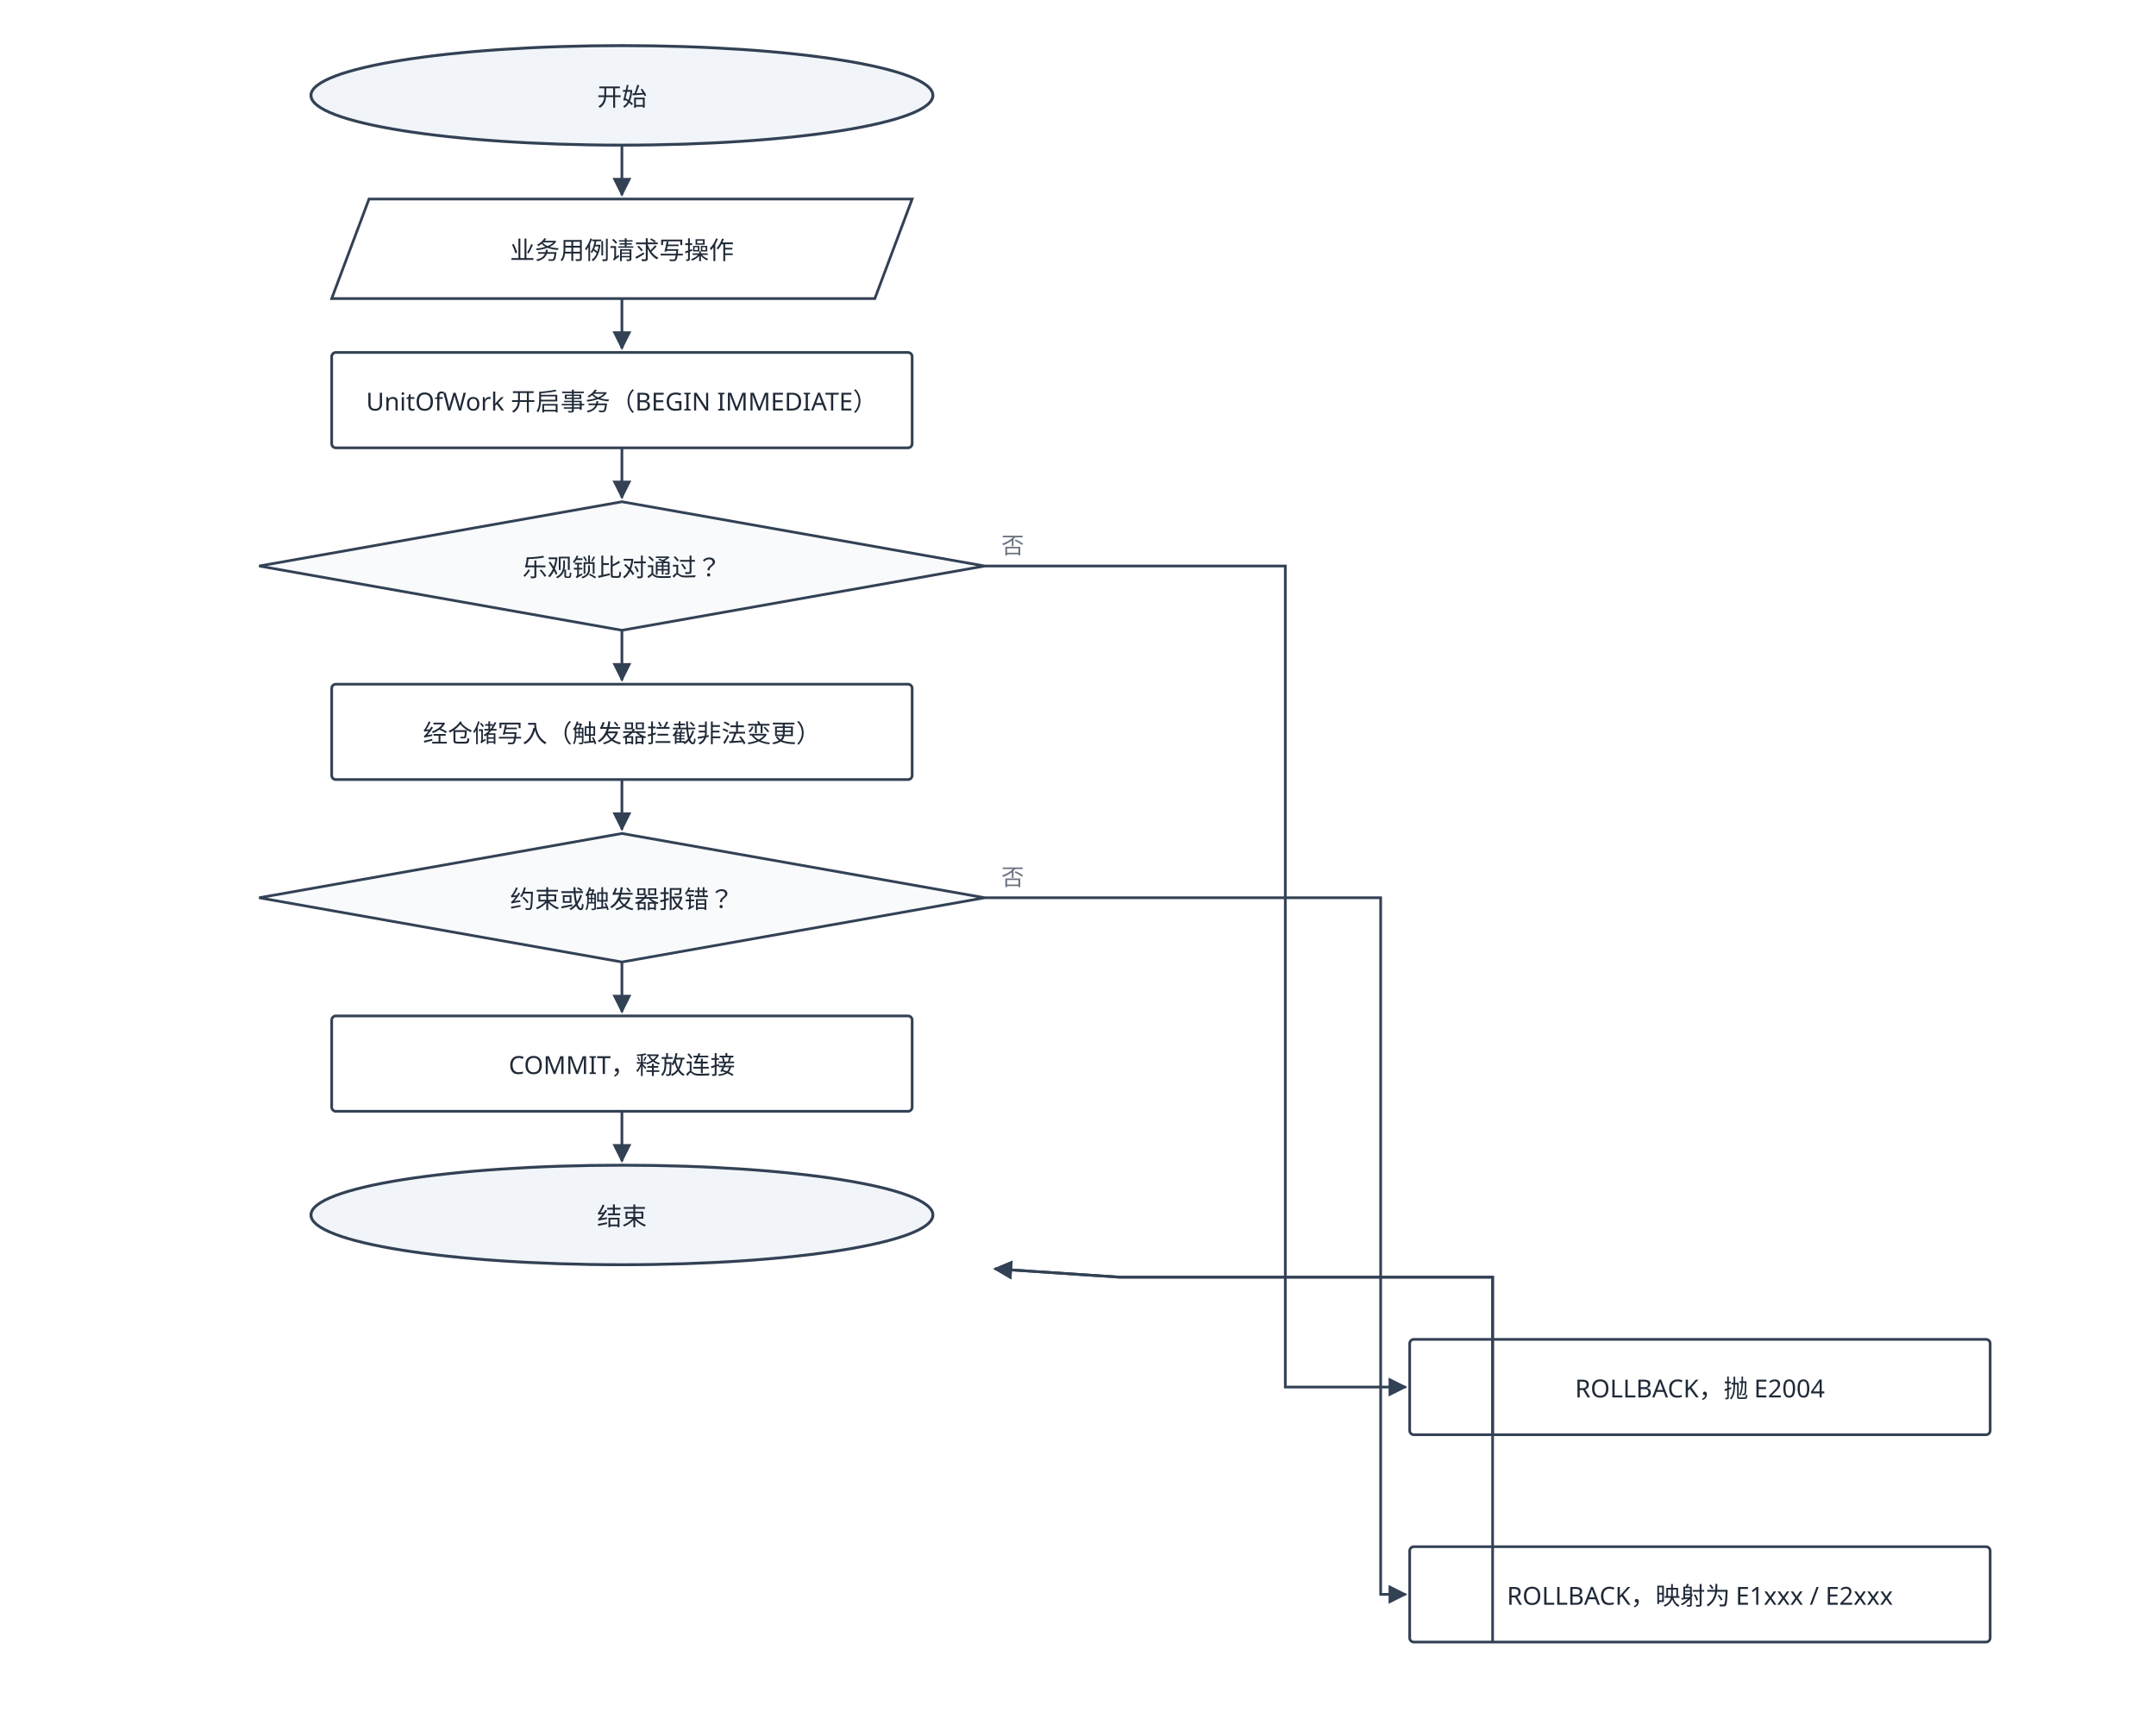
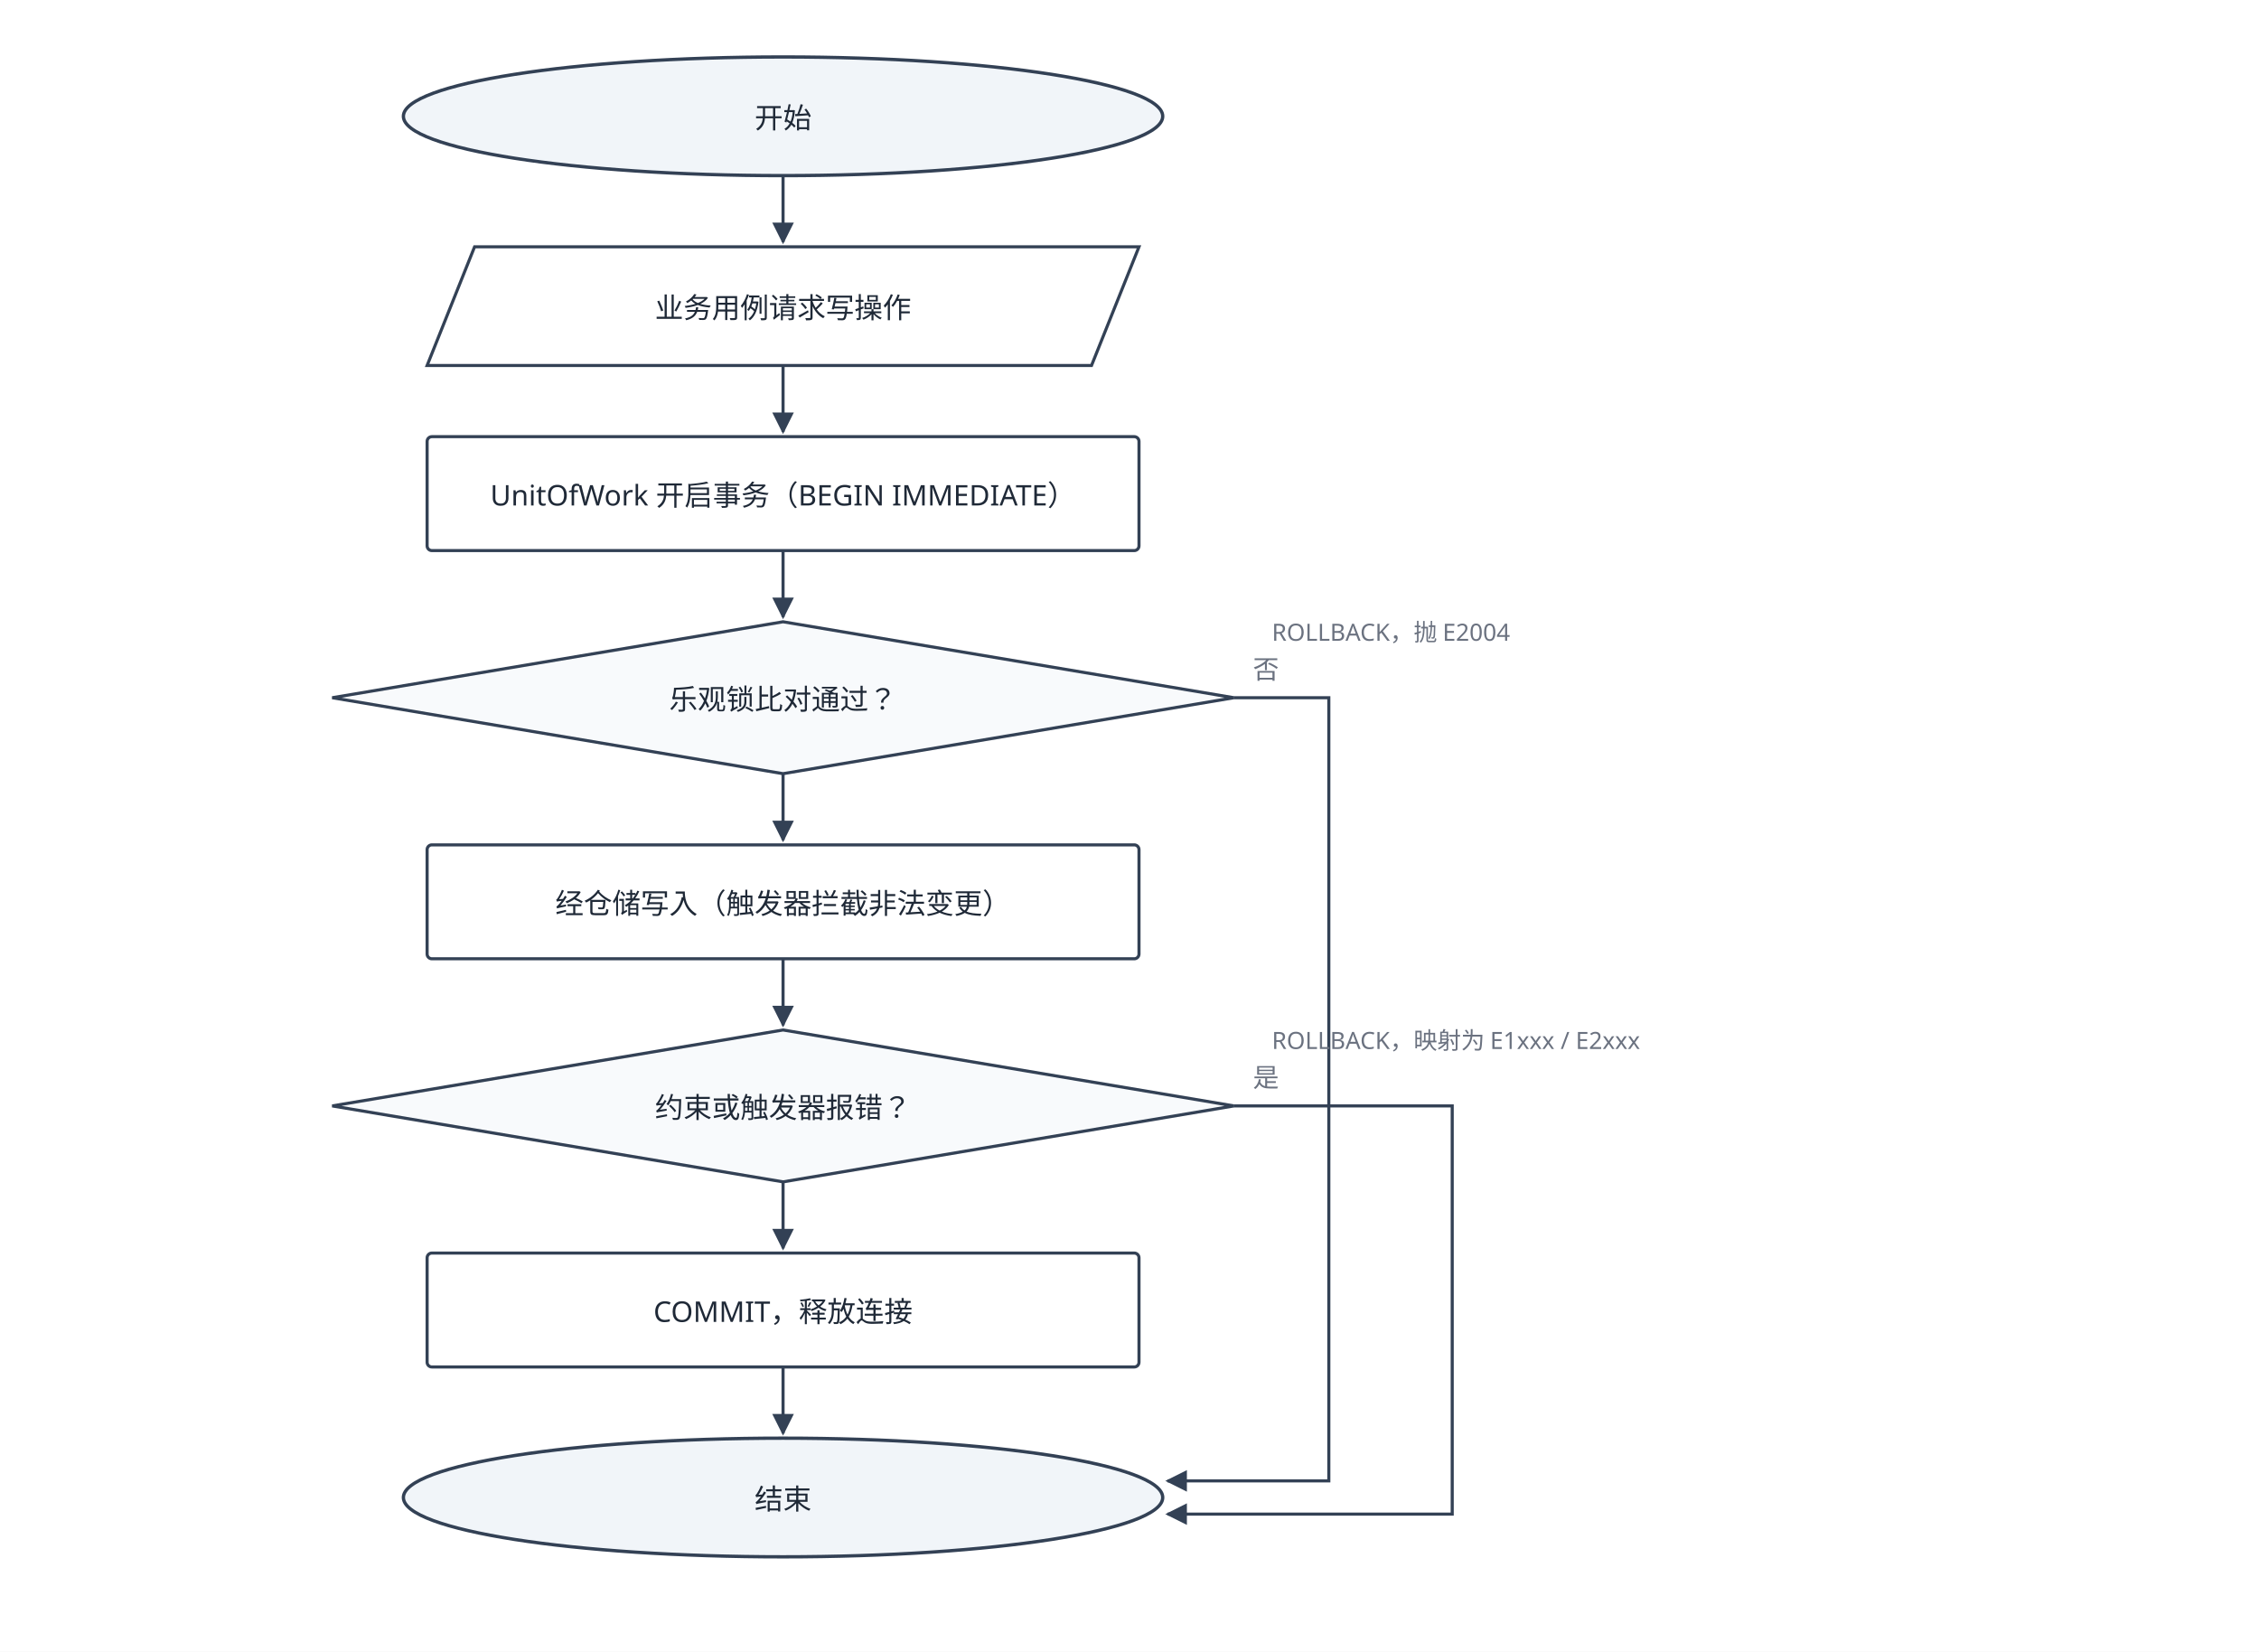
- <svg xmlns="http://www.w3.org/2000/svg" width="1040" height="832" viewBox="0 0 1040 832">
-   <rect width="1040" height="832" fill="#ffffff" />
+ <svg xmlns="http://www.w3.org/2000/svg" width="952" height="696" viewBox="0 0 952 696">
+   <rect width="952" height="696" fill="#ffffff" />
  <defs>
    <marker id="a" viewBox="0 0 10 10" refX="9" refY="5" markerWidth="7" markerHeight="7" orient="auto-start-reverse">
      <path d="M 0 0 L 10 5 L 0 10 z" fill="#334155" />
    </marker>
  </defs>
-   <ellipse cx="300" cy="46.0" rx="150" ry="24.0" fill="#f1f5f9" stroke="#334155" stroke-width="1.4" />
-   <text x="300.0" y="51.0" font-family="Microsoft YaHei, SimHei, sans-serif" font-size="12" fill="#1f2937" text-anchor="middle">开始</text>
-   <path d="M 178.0 96 L 440.0 96 L 422.0 144 L 160.0 144 Z" fill="#ffffff" stroke="#334155" stroke-width="1.3" />
-   <text x="300.0" y="125.0" font-family="Microsoft YaHei, SimHei, sans-serif" font-size="12" fill="#1f2937" text-anchor="middle">业务用例请求写操作</text>
-   <rect x="160.0" y="170" width="280" height="46" rx="2" fill="#ffffff" stroke="#334155" stroke-width="1.3" />
-   <text x="300.0" y="198.0" font-family="Microsoft YaHei, SimHei, sans-serif" font-size="12" fill="#1f2937" text-anchor="middle">UnitOfWork 开启事务（BEGIN IMMEDIATE）</text>
-   <path d="M 300 242.0 L 475.0 273.0 L 300 304.0 L 125.0 273.0 Z" fill="#f8fafc" stroke="#334155" stroke-width="1.3" />
-   <text x="300.0" y="278.0" font-family="Microsoft YaHei, SimHei, sans-serif" font-size="12" fill="#1f2937" text-anchor="middle">乐观锁比对通过？</text>
-   <rect x="160.0" y="330" width="280" height="46" rx="2" fill="#ffffff" stroke="#334155" stroke-width="1.3" />
-   <text x="300.0" y="358.0" font-family="Microsoft YaHei, SimHei, sans-serif" font-size="12" fill="#1f2937" text-anchor="middle">经仓储写入（触发器拦截非法变更）</text>
-   <path d="M 300 402.0 L 475.0 433.0 L 300 464.0 L 125.0 433.0 Z" fill="#f8fafc" stroke="#334155" stroke-width="1.3" />
-   <text x="300.0" y="438.0" font-family="Microsoft YaHei, SimHei, sans-serif" font-size="12" fill="#1f2937" text-anchor="middle">约束或触发器报错？</text>
-   <rect x="160.0" y="490" width="280" height="46" rx="2" fill="#ffffff" stroke="#334155" stroke-width="1.3" />
-   <text x="300.0" y="518.0" font-family="Microsoft YaHei, SimHei, sans-serif" font-size="12" fill="#1f2937" text-anchor="middle">COMMIT，释放连接</text>
-   <ellipse cx="300" cy="586.0" rx="150" ry="24.0" fill="#f1f5f9" stroke="#334155" stroke-width="1.4" />
-   <text x="300.0" y="591.0" font-family="Microsoft YaHei, SimHei, sans-serif" font-size="12" fill="#1f2937" text-anchor="middle">结束</text>
-   <rect x="680.0" y="646" width="280" height="46" rx="2" fill="#ffffff" stroke="#334155" stroke-width="1.3" />
-   <text x="820.0" y="674.0" font-family="Microsoft YaHei, SimHei, sans-serif" font-size="12" fill="#1f2937" text-anchor="middle">ROLLBACK，抛 E2004</text>
-   <rect x="680.0" y="746" width="280" height="46" rx="2" fill="#ffffff" stroke="#334155" stroke-width="1.3" />
-   <text x="820.0" y="774.0" font-family="Microsoft YaHei, SimHei, sans-serif" font-size="12" fill="#1f2937" text-anchor="middle">ROLLBACK，映射为 E1xxx / E2xxx</text>
-   <path d="M 300 70.0 L 300 94.0" fill="none" stroke="#334155" stroke-width="1.3" marker-end="url(#a)" />
-   <path d="M 300 144.0 L 300 168.0" fill="none" stroke="#334155" stroke-width="1.3" marker-end="url(#a)" />
-   <path d="M 300 216.0 L 300 240.0" fill="none" stroke="#334155" stroke-width="1.3" marker-end="url(#a)" />
-   <path d="M 300 304.0 L 300 328.0" fill="none" stroke="#334155" stroke-width="1.3" marker-end="url(#a)" />
-   <path d="M 300 376.0 L 300 400.0" fill="none" stroke="#334155" stroke-width="1.3" marker-end="url(#a)" />
-   <path d="M 300 464.0 L 300 488.0" fill="none" stroke="#334155" stroke-width="1.3" marker-end="url(#a)" />
-   <path d="M 300 536.0 L 300 560.0" fill="none" stroke="#334155" stroke-width="1.3" marker-end="url(#a)" />
-   <text x="483.0" y="267.0" font-family="Microsoft YaHei, SimHei, sans-serif" font-size="11" fill="#6b7280" text-anchor="start">否</text>
-   <path d="M 475 273.0 L 620 273.0 L 620 669.0 L 678.0 669.0" fill="none" stroke="#334155" stroke-width="1.3" marker-end="url(#a)" />
-   <text x="483.0" y="427.0" font-family="Microsoft YaHei, SimHei, sans-serif" font-size="11" fill="#6b7280" text-anchor="start">否</text>
-   <path d="M 475 433.0 L 666 433.0 L 666 769.0 L 678.0 769.0" fill="none" stroke="#334155" stroke-width="1.3" marker-end="url(#a)" />
-   <path d="M 720 692.0 L 720 616.0 L 540 616.0 L 480.0 612.0" fill="none" stroke="#334155" stroke-width="1.3" marker-end="url(#a)" />
-   <path d="M 720 792.0 L 720 616.0 L 540 616.0 L 480.0 612.0" fill="none" stroke="#334155" stroke-width="1.3" marker-end="url(#a)" />
+   <ellipse cx="330" cy="49.0" rx="160" ry="25.0" fill="#f1f5f9" stroke="#334155" stroke-width="1.4" />
+   <text x="330.0" y="54.0" font-family="Microsoft YaHei, SimHei, sans-serif" font-size="12" fill="#1f2937" text-anchor="middle">开始</text>
+   <path d="M 200.0 104 L 480.0 104 L 460.0 154 L 180.0 154 Z" fill="#ffffff" stroke="#334155" stroke-width="1.3" />
+   <text x="330.0" y="134.0" font-family="Microsoft YaHei, SimHei, sans-serif" font-size="12" fill="#1f2937" text-anchor="middle">业务用例请求写操作</text>
+   <rect x="180.0" y="184" width="300" height="48" rx="2" fill="#ffffff" stroke="#334155" stroke-width="1.3" />
+   <text x="330.0" y="213.0" font-family="Microsoft YaHei, SimHei, sans-serif" font-size="12" fill="#1f2937" text-anchor="middle">UnitOfWork 开启事务（BEGIN IMMEDIATE）</text>
+   <path d="M 330 262.0 L 520.0 294.0 L 330 326.0 L 140.0 294.0 Z" fill="#f8fafc" stroke="#334155" stroke-width="1.3" />
+   <text x="330.0" y="299.0" font-family="Microsoft YaHei, SimHei, sans-serif" font-size="12" fill="#1f2937" text-anchor="middle">乐观锁比对通过？</text>
+   <rect x="180.0" y="356" width="300" height="48" rx="2" fill="#ffffff" stroke="#334155" stroke-width="1.3" />
+   <text x="330.0" y="385.0" font-family="Microsoft YaHei, SimHei, sans-serif" font-size="12" fill="#1f2937" text-anchor="middle">经仓储写入（触发器拦截非法变更）</text>
+   <path d="M 330 434.0 L 520.0 466.0 L 330 498.0 L 140.0 466.0 Z" fill="#f8fafc" stroke="#334155" stroke-width="1.3" />
+   <text x="330.0" y="471.0" font-family="Microsoft YaHei, SimHei, sans-serif" font-size="12" fill="#1f2937" text-anchor="middle">约束或触发器报错？</text>
+   <rect x="180.0" y="528" width="300" height="48" rx="2" fill="#ffffff" stroke="#334155" stroke-width="1.3" />
+   <text x="330.0" y="557.0" font-family="Microsoft YaHei, SimHei, sans-serif" font-size="12" fill="#1f2937" text-anchor="middle">COMMIT，释放连接</text>
+   <ellipse cx="330" cy="631.0" rx="160" ry="25.0" fill="#f1f5f9" stroke="#334155" stroke-width="1.4" />
+   <text x="330.0" y="636.0" font-family="Microsoft YaHei, SimHei, sans-serif" font-size="12" fill="#1f2937" text-anchor="middle">结束</text>
+   <path d="M 330 74.0 L 330 102.0" fill="none" stroke="#334155" stroke-width="1.3" marker-end="url(#a)" />
+   <path d="M 330 154.0 L 330 182.0" fill="none" stroke="#334155" stroke-width="1.3" marker-end="url(#a)" />
+   <path d="M 330 232.0 L 330 260.0" fill="none" stroke="#334155" stroke-width="1.3" marker-end="url(#a)" />
+   <path d="M 330 326.0 L 330 354.0" fill="none" stroke="#334155" stroke-width="1.3" marker-end="url(#a)" />
+   <path d="M 330 404.0 L 330 432.0" fill="none" stroke="#334155" stroke-width="1.3" marker-end="url(#a)" />
+   <path d="M 330 498.0 L 330 526.0" fill="none" stroke="#334155" stroke-width="1.3" marker-end="url(#a)" />
+   <path d="M 330 576.0 L 330 604.0" fill="none" stroke="#334155" stroke-width="1.3" marker-end="url(#a)" />
+   <text x="528.0" y="286.0" font-family="Microsoft YaHei, SimHei, sans-serif" font-size="11" fill="#6b7280" text-anchor="start">否</text>
+   <path d="M 520 294.0 L 560 294.0 L 560 624.0 L 492.0 624.0" fill="none" stroke="#334155" stroke-width="1.3" marker-end="url(#a)" />
+   <text x="536.0" y="270.0" font-family="Microsoft YaHei, SimHei, sans-serif" font-size="10" fill="#6b7280" text-anchor="start">ROLLBACK，抛 E2004</text>
+   <text x="528.0" y="458.0" font-family="Microsoft YaHei, SimHei, sans-serif" font-size="11" fill="#6b7280" text-anchor="start">是</text>
+   <path d="M 520 466.0 L 612 466.0 L 612 638.0 L 492.0 638.0" fill="none" stroke="#334155" stroke-width="1.3" marker-end="url(#a)" />
+   <text x="536.0" y="442.0" font-family="Microsoft YaHei, SimHei, sans-serif" font-size="10" fill="#6b7280" text-anchor="start">ROLLBACK，映射为 E1xxx / E2xxx</text>
</svg>
